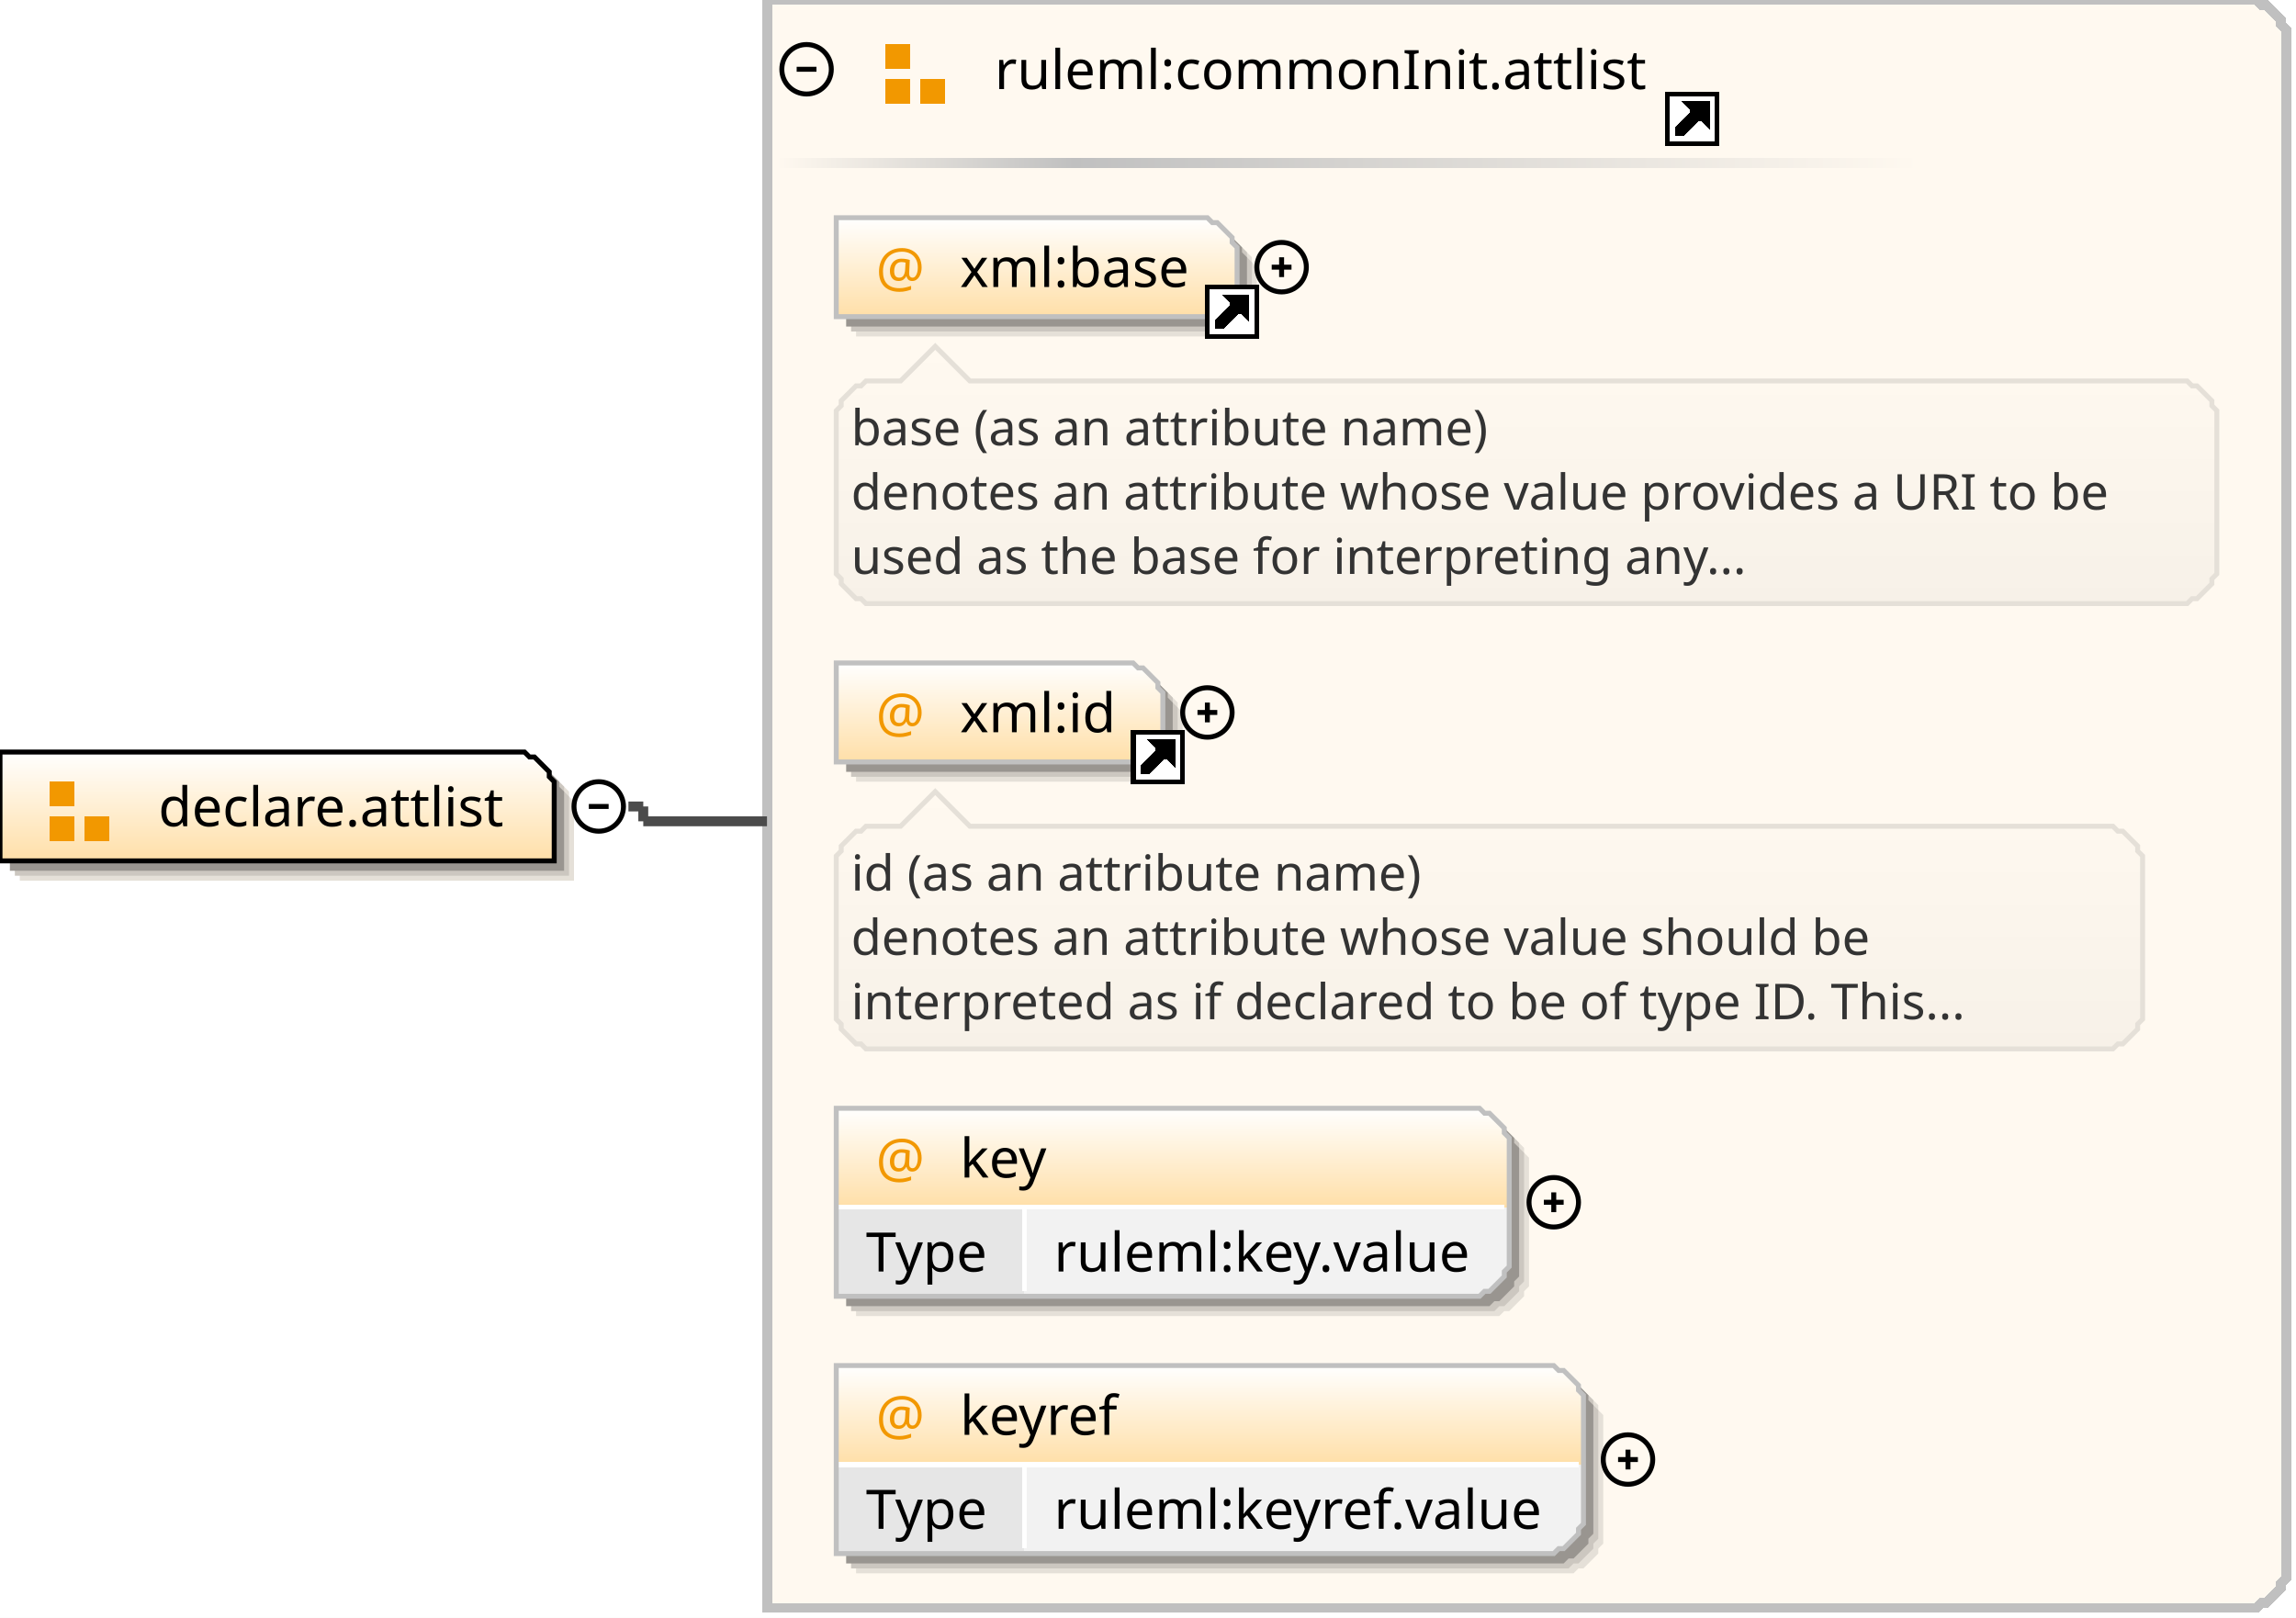
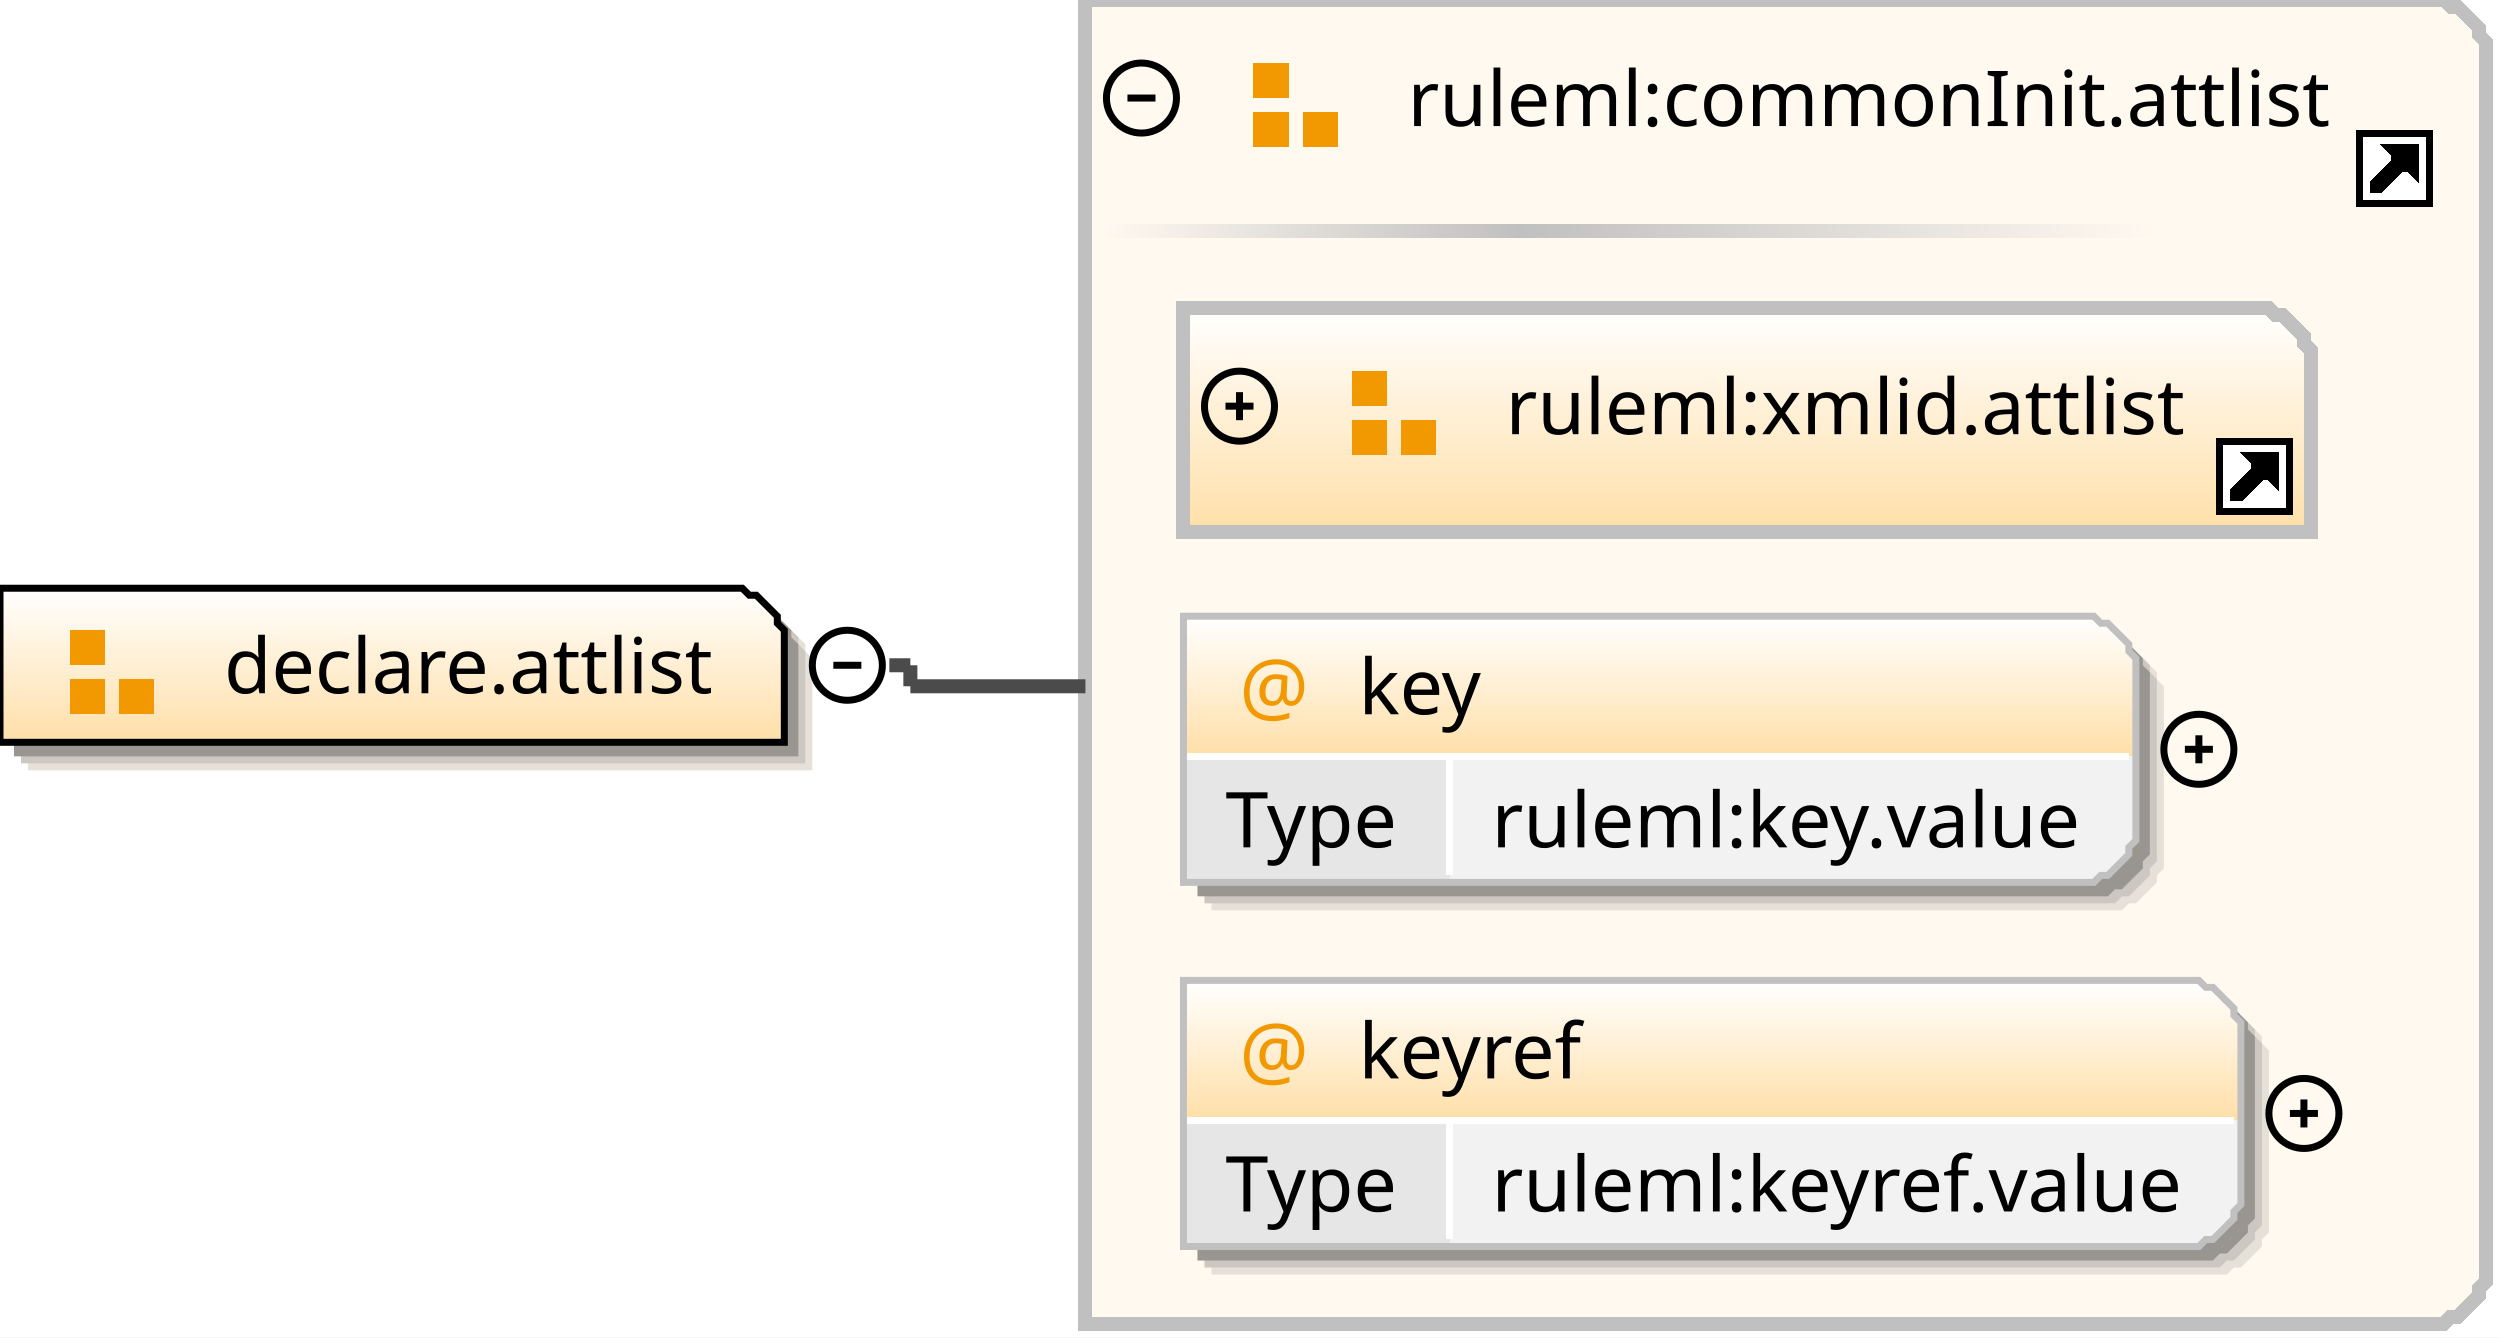
- <svg xmlns="http://www.w3.org/2000/svg" color-interpolation="auto" color-rendering="auto" fill="black" fill-opacity="1" font-family="'Dialog'" font-size="12" font-style="normal" font-weight="normal" height="327" image-rendering="auto" shape-rendering="auto" stroke="black" stroke-dasharray="none" stroke-dashoffset="0" stroke-linecap="square" stroke-linejoin="miter" stroke-miterlimit="10" stroke-opacity="1" stroke-width="1" text-rendering="auto" width="464">
+ <svg xmlns="http://www.w3.org/2000/svg" color-interpolation="auto" color-rendering="auto" fill="black" fill-opacity="1" font-family="'Dialog'" font-size="12" font-style="normal" font-weight="normal" height="191" image-rendering="auto" shape-rendering="auto" stroke="black" stroke-dasharray="none" stroke-dashoffset="0" stroke-linecap="square" stroke-linejoin="miter" stroke-miterlimit="10" stroke-opacity="1" stroke-width="1" text-rendering="auto" width="357">
  <defs id="genericDefs" />
  <g>
    <defs id="defs1">
-       <linearGradient gradientUnits="userSpaceOnUse" id="linearGradient1" spreadMethod="pad" x1="0" x2="0" y1="152" y2="174">
+       <linearGradient gradientUnits="userSpaceOnUse" id="linearGradient1" spreadMethod="pad" x1="0" x2="0" y1="84" y2="106">
        <stop offset="0%" stop-color="white" stop-opacity="1" />
        <stop offset="100%" stop-color="rgb(255,223,168)" stop-opacity="1" />
      </linearGradient>
-       <linearGradient gradientUnits="userSpaceOnUse" id="linearGradient2" spreadMethod="pad" x1="217" x2="388" y1="32" y2="32">
+       <linearGradient gradientUnits="userSpaceOnUse" id="linearGradient2" spreadMethod="pad" x1="217" x2="308" y1="32" y2="32">
        <stop offset="0%" stop-color="silver" stop-opacity="1" />
        <stop offset="100%" stop-color="rgb(255,249,240)" stop-opacity="1" />
      </linearGradient>
      <linearGradient gradientUnits="userSpaceOnUse" id="linearGradient3" spreadMethod="pad" x1="157" x2="217" y1="32" y2="32">
        <stop offset="0%" stop-color="rgb(255,249,240)" stop-opacity="1" />
        <stop offset="100%" stop-color="silver" stop-opacity="1" />
      </linearGradient>
-       <linearGradient gradientUnits="userSpaceOnUse" id="linearGradient4" spreadMethod="pad" x1="169" x2="169" y1="44" y2="64">
+       <linearGradient gradientUnits="userSpaceOnUse" id="linearGradient4" spreadMethod="pad" x1="169" x2="169" y1="44" y2="76">
        <stop offset="0%" stop-color="white" stop-opacity="1" />
        <stop offset="100%" stop-color="rgb(255,223,168)" stop-opacity="1" />
      </linearGradient>
-       <linearGradient gradientUnits="userSpaceOnUse" id="linearGradient5" spreadMethod="pad" x1="169" x2="169" y1="70" y2="122">
-         <stop offset="0%" stop-color="rgb(255,249,240)" stop-opacity="1" />
-         <stop offset="100%" stop-color="rgb(247,241,232)" stop-opacity="1" />
-       </linearGradient>
-       <linearGradient gradientUnits="userSpaceOnUse" id="linearGradient6" spreadMethod="pad" x1="169" x2="169" y1="134" y2="154">
+       <linearGradient gradientUnits="userSpaceOnUse" id="linearGradient5" spreadMethod="pad" x1="169" x2="169" y1="88" y2="108">
        <stop offset="0%" stop-color="white" stop-opacity="1" />
        <stop offset="100%" stop-color="rgb(255,223,168)" stop-opacity="1" />
      </linearGradient>
-       <linearGradient gradientUnits="userSpaceOnUse" id="linearGradient7" spreadMethod="pad" x1="169" x2="169" y1="160" y2="212">
-         <stop offset="0%" stop-color="rgb(255,249,240)" stop-opacity="1" />
-         <stop offset="100%" stop-color="rgb(247,241,232)" stop-opacity="1" />
-       </linearGradient>
-       <linearGradient gradientUnits="userSpaceOnUse" id="linearGradient8" spreadMethod="pad" x1="169" x2="169" y1="224" y2="244">
-         <stop offset="0%" stop-color="white" stop-opacity="1" />
-         <stop offset="100%" stop-color="rgb(255,223,168)" stop-opacity="1" />
-       </linearGradient>
-       <linearGradient gradientUnits="userSpaceOnUse" id="linearGradient9" spreadMethod="pad" x1="169" x2="169" y1="276" y2="296">
+       <linearGradient gradientUnits="userSpaceOnUse" id="linearGradient6" spreadMethod="pad" x1="169" x2="169" y1="140" y2="160">
        <stop offset="0%" stop-color="white" stop-opacity="1" />
        <stop offset="100%" stop-color="rgb(255,223,168)" stop-opacity="1" />
      </linearGradient>
      <clipPath clipPathUnits="userSpaceOnUse" id="clipPath1">
-         <path d="M0 0 L464 0 L464 327 L0 327 L0 0 Z" />
+         <path d="M0 0 L357 0 L357 191 L0 191 L0 0 Z" />
      </clipPath>
    </defs>
    <g fill="white" stroke="white" text-rendering="geometricPrecision">
-       <rect clip-path="url(#clipPath1)" height="327" stroke="none" width="464" x="0" y="0" />
+       <rect clip-path="url(#clipPath1)" height="191" stroke="none" width="357" x="0" y="0" />
    </g>
    <g fill="rgb(229,224,216)" font-family="sans-serif" font-size="11" stroke="rgb(229,224,216)" text-rendering="geometricPrecision">
-       <polygon clip-path="url(#clipPath1)" points=" 4 156 110 156 111 157 112 157 113 158 114 159 115 160 115 161 116 162 116 178 4 178" stroke="none" />
-       <polygon clip-path="url(#clipPath1)" fill="rgb(204,199,192)" points=" 3 155 109 155 110 156 111 156 112 157 113 158 114 159 114 160 115 161 115 177 3 177" stroke="none" />
-       <polygon clip-path="url(#clipPath1)" fill="rgb(153,149,144)" points=" 2 154 108 154 109 155 110 155 111 156 112 157 113 158 113 159 114 160 114 176 2 176" stroke="none" />
-       <polygon clip-path="url(#clipPath1)" fill="url(#linearGradient1)" points=" 0 152 106 152 107 153 108 153 109 154 110 155 111 156 111 157 112 158 112 174 0 174" shape-rendering="crispEdges" stroke="none" />
-       <polygon clip-path="url(#clipPath1)" fill="none" points=" 0 152 106 152 107 153 108 153 109 154 110 155 111 156 111 157 112 158 112 174 0 174" stroke="black" stroke-linecap="butt" />
+       <polygon clip-path="url(#clipPath1)" points=" 4 88 110 88 111 89 112 89 113 90 114 91 115 92 115 93 116 94 116 110 4 110" stroke="none" />
+       <polygon clip-path="url(#clipPath1)" fill="rgb(204,199,192)" points=" 3 87 109 87 110 88 111 88 112 89 113 90 114 91 114 92 115 93 115 109 3 109" stroke="none" />
+       <polygon clip-path="url(#clipPath1)" fill="rgb(153,149,144)" points=" 2 86 108 86 109 87 110 87 111 88 112 89 113 90 113 91 114 92 114 108 2 108" stroke="none" />
+       <polygon clip-path="url(#clipPath1)" fill="url(#linearGradient1)" points=" 0 84 106 84 107 85 108 85 109 86 110 87 111 88 111 89 112 90 112 106 0 106" shape-rendering="crispEdges" stroke="none" />
+       <polygon clip-path="url(#clipPath1)" fill="none" points=" 0 84 106 84 107 85 108 85 109 86 110 87 111 88 111 89 112 90 112 106 0 106" stroke="black" stroke-linecap="butt" />
    </g>
    <g fill="rgb(242,152,0)" font-family="sans-serif" font-size="11" shape-rendering="crispEdges" stroke="rgb(242,152,0)" stroke-linecap="butt" text-rendering="geometricPrecision">
-       <rect clip-path="url(#clipPath1)" height="5" stroke="none" width="5" x="10" y="158" />
-       <rect clip-path="url(#clipPath1)" height="5" stroke="none" width="5" x="10" y="165" />
-       <rect clip-path="url(#clipPath1)" height="5" stroke="none" width="5" x="17" y="165" />
-       <text clip-path="url(#clipPath1)" fill="black" stroke="none" x="32" xml:space="preserve" y="167">declare.attlist</text>
-       <circle clip-path="url(#clipPath1)" cx="121" cy="163" fill="none" r="5" shape-rendering="auto" stroke="black" />
-       <line clip-path="url(#clipPath1)" fill="none" shape-rendering="auto" stroke="black" x1="119" x2="123" y1="163" y2="163" />
-       <polygon clip-path="url(#clipPath1)" fill="rgb(255,249,240)" points=" 155 0 456 0 457 1 458 1 459 2 460 3 461 4 461 5 462 6 462 319 461 320 461 321 460 322 459 323 458 324 457 324 456 325 155 325" stroke="none" stroke-width="2" />
-       <polygon clip-path="url(#clipPath1)" fill="none" points=" 155 0 456 0 457 1 458 1 459 2 460 3 461 4 461 5 462 6 462 319 461 320 461 321 460 322 459 323 458 324 457 324 456 325 155 325" stroke="silver" stroke-width="2" />
-       <rect clip-path="url(#clipPath1)" fill="url(#linearGradient2)" height="2" stroke="none" stroke-width="2" width="171" x="217" y="32" />
+       <rect clip-path="url(#clipPath1)" height="5" stroke="none" width="5" x="10" y="90" />
+       <rect clip-path="url(#clipPath1)" height="5" stroke="none" width="5" x="10" y="97" />
+       <rect clip-path="url(#clipPath1)" height="5" stroke="none" width="5" x="17" y="97" />
+       <text clip-path="url(#clipPath1)" fill="black" stroke="none" x="32" xml:space="preserve" y="99">declare.attlist</text>
+       <circle clip-path="url(#clipPath1)" cx="121" cy="95" fill="none" r="5" shape-rendering="auto" stroke="black" />
+       <line clip-path="url(#clipPath1)" fill="none" shape-rendering="auto" stroke="black" x1="119" x2="123" y1="95" y2="95" />
+       <polygon clip-path="url(#clipPath1)" fill="rgb(255,249,240)" points=" 155 0 349 0 350 1 351 1 352 2 353 3 354 4 354 5 355 6 355 183 354 184 354 185 353 186 352 187 351 188 350 188 349 189 155 189" stroke="none" stroke-width="2" />
+       <polygon clip-path="url(#clipPath1)" fill="none" points=" 155 0 349 0 350 1 351 1 352 2 353 3 354 4 354 5 355 6 355 183 354 184 354 185 353 186 352 187 351 188 350 188 349 189 155 189" stroke="silver" stroke-width="2" />
+       <rect clip-path="url(#clipPath1)" fill="url(#linearGradient2)" height="2" stroke="none" stroke-width="2" width="91" x="217" y="32" />
      <rect clip-path="url(#clipPath1)" fill="url(#linearGradient3)" height="2" stroke="none" stroke-width="2" width="60" x="157" y="32" />
      <rect clip-path="url(#clipPath1)" height="5" stroke="none" width="5" x="179" y="9" />
      <rect clip-path="url(#clipPath1)" height="5" stroke="none" width="5" x="179" y="16" />
      <rect clip-path="url(#clipPath1)" height="5" stroke="none" width="5" x="186" y="16" />
      <text clip-path="url(#clipPath1)" fill="black" stroke="none" x="201" xml:space="preserve" y="18">ruleml:commonInit.attlist</text>
      <rect clip-path="url(#clipPath1)" fill="white" height="10" stroke="none" width="10" x="337" y="19" />
      <polygon clip-path="url(#clipPath1)" fill="none" points=" 339 27 339 26 342 23 342 22 341 21 345 21 345 25 344 24 343 24 340 27" stroke="black" />
      <polygon clip-path="url(#clipPath1)" fill="black" points=" 339 27 339 26 342 23 342 22 341 21 345 21 345 25 344 24 343 24 340 27" stroke="none" />
      <rect clip-path="url(#clipPath1)" fill="none" height="10" stroke="black" width="10" x="337" y="19" />
      <circle clip-path="url(#clipPath1)" cx="163" cy="14" fill="none" r="5" shape-rendering="auto" stroke="black" />
      <line clip-path="url(#clipPath1)" fill="none" shape-rendering="auto" stroke="black" x1="161" x2="165" y1="14" y2="14" />
-       <polygon clip-path="url(#clipPath1)" fill="rgb(229,224,216)" points=" 173 48 248 48 249 49 250 49 251 50 252 51 253 52 253 53 254 54 254 62 253 63 253 64 252 65 251 66 250 67 249 67 248 68 173 68" shape-rendering="auto" stroke="none" />
-       <polygon clip-path="url(#clipPath1)" fill="rgb(204,199,192)" points=" 172 47 247 47 248 48 249 48 250 49 251 50 252 51 252 52 253 53 253 61 252 62 252 63 251 64 250 65 249 66 248 66 247 67 172 67" shape-rendering="auto" stroke="none" />
-       <polygon clip-path="url(#clipPath1)" fill="rgb(153,149,144)" points=" 171 46 246 46 247 47 248 47 249 48 250 49 251 50 251 51 252 52 252 60 251 61 251 62 250 63 249 64 248 65 247 65 246 66 171 66" shape-rendering="auto" stroke="none" />
-       <polygon clip-path="url(#clipPath1)" fill="url(#linearGradient4)" points=" 169 44 244 44 245 45 246 45 247 46 248 47 249 48 249 49 250 50 250 58 249 59 249 60 248 61 247 62 246 63 245 63 244 64 169 64" stroke="none" />
-       <polygon clip-path="url(#clipPath1)" fill="none" points=" 169 44 244 44 245 45 246 45 247 46 248 47 249 48 249 49 250 50 250 58 249 59 249 60 248 61 247 62 246 63 245 63 244 64 169 64" shape-rendering="auto" stroke="silver" />
-       <text clip-path="url(#clipPath1)" stroke="none" x="177" xml:space="preserve" y="58">@</text>
-       <text clip-path="url(#clipPath1)" fill="black" stroke="none" x="194" xml:space="preserve" y="58">xml:base</text>
-       <rect clip-path="url(#clipPath1)" fill="white" height="10" stroke="none" width="10" x="244" y="58" />
-       <polygon clip-path="url(#clipPath1)" fill="none" points=" 246 66 246 65 249 62 249 61 248 60 252 60 252 64 251 63 250 63 247 66" stroke="black" />
-       <polygon clip-path="url(#clipPath1)" fill="black" points=" 246 66 246 65 249 62 249 61 248 60 252 60 252 64 251 63 250 63 247 66" stroke="none" />
-       <rect clip-path="url(#clipPath1)" fill="none" height="10" stroke="black" width="10" x="244" y="58" />
-       <circle clip-path="url(#clipPath1)" cx="259" cy="54" fill="none" r="5" shape-rendering="auto" stroke="black" />
-       <line clip-path="url(#clipPath1)" fill="none" shape-rendering="auto" stroke="black" x1="257" x2="261" y1="54" y2="54" />
-       <line clip-path="url(#clipPath1)" fill="none" shape-rendering="auto" stroke="black" x1="259" x2="259" y1="52" y2="56" />
-       <polygon clip-path="url(#clipPath1)" fill="url(#linearGradient5)" points=" 169 83 170 82 170 81 171 80 172 79 173 78 174 78 175 77 182 77 189 70 196 77 442 77 443 78 444 78 445 79 446 80 447 81 447 82 448 83 448 116 447 117 447 118 446 119 445 120 444 121 443 121 442 122 175 122 174 121 173 121 172 120 171 119 170 118 170 117 169 116" stroke="none" />
-       <polygon clip-path="url(#clipPath1)" fill="none" points=" 169 83 170 82 170 81 171 80 172 79 173 78 174 78 175 77 182 77 189 70 196 77 442 77 443 78 444 78 445 79 446 80 447 81 447 82 448 83 448 116 447 117 447 118 446 119 445 120 444 121 443 121 442 122 175 122 174 121 173 121 172 120 171 119 170 118 170 117 169 116" shape-rendering="auto" stroke="rgb(229,224,216)" />
-       <text clip-path="url(#clipPath1)" fill="rgb(51,51,51)" font-size="10" stroke="none" x="172" xml:space="preserve" y="90">base (as an attribute name)</text>
-       <text clip-path="url(#clipPath1)" fill="rgb(51,51,51)" font-size="10" stroke="none" x="172" xml:space="preserve" y="103">denotes an attribute whose value provides a URI to be </text>
-       <text clip-path="url(#clipPath1)" fill="rgb(51,51,51)" font-size="10" stroke="none" x="172" xml:space="preserve" y="116">used as the base for interpreting any...</text>
-       <polygon clip-path="url(#clipPath1)" fill="rgb(229,224,216)" points=" 173 138 233 138 234 139 235 139 236 140 237 141 238 142 238 143 239 144 239 152 238 153 238 154 237 155 236 156 235 157 234 157 233 158 173 158" shape-rendering="auto" stroke="none" />
-       <polygon clip-path="url(#clipPath1)" fill="rgb(204,199,192)" points=" 172 137 232 137 233 138 234 138 235 139 236 140 237 141 237 142 238 143 238 151 237 152 237 153 236 154 235 155 234 156 233 156 232 157 172 157" shape-rendering="auto" stroke="none" />
-       <polygon clip-path="url(#clipPath1)" fill="rgb(153,149,144)" points=" 171 136 231 136 232 137 233 137 234 138 235 139 236 140 236 141 237 142 237 150 236 151 236 152 235 153 234 154 233 155 232 155 231 156 171 156" shape-rendering="auto" stroke="none" />
-       <polygon clip-path="url(#clipPath1)" fill="url(#linearGradient6)" points=" 169 134 229 134 230 135 231 135 232 136 233 137 234 138 234 139 235 140 235 148 234 149 234 150 233 151 232 152 231 153 230 153 229 154 169 154" stroke="none" />
-       <polygon clip-path="url(#clipPath1)" fill="none" points=" 169 134 229 134 230 135 231 135 232 136 233 137 234 138 234 139 235 140 235 148 234 149 234 150 233 151 232 152 231 153 230 153 229 154 169 154" shape-rendering="auto" stroke="silver" />
-       <text clip-path="url(#clipPath1)" stroke="none" x="177" xml:space="preserve" y="148">@</text>
-       <text clip-path="url(#clipPath1)" fill="black" stroke="none" x="194" xml:space="preserve" y="148">xml:id</text>
-       <rect clip-path="url(#clipPath1)" fill="white" height="10" stroke="none" width="10" x="229" y="148" />
-       <polygon clip-path="url(#clipPath1)" fill="none" points=" 231 156 231 155 234 152 234 151 233 150 237 150 237 154 236 153 235 153 232 156" stroke="black" />
-       <polygon clip-path="url(#clipPath1)" fill="black" points=" 231 156 231 155 234 152 234 151 233 150 237 150 237 154 236 153 235 153 232 156" stroke="none" />
-       <rect clip-path="url(#clipPath1)" fill="none" height="10" stroke="black" width="10" x="229" y="148" />
-       <circle clip-path="url(#clipPath1)" cx="244" cy="144" fill="none" r="5" shape-rendering="auto" stroke="black" />
-       <line clip-path="url(#clipPath1)" fill="none" shape-rendering="auto" stroke="black" x1="242" x2="246" y1="144" y2="144" />
-       <line clip-path="url(#clipPath1)" fill="none" shape-rendering="auto" stroke="black" x1="244" x2="244" y1="142" y2="146" />
-       <polygon clip-path="url(#clipPath1)" fill="url(#linearGradient7)" points=" 169 173 170 172 170 171 171 170 172 169 173 168 174 168 175 167 182 167 189 160 196 167 427 167 428 168 429 168 430 169 431 170 432 171 432 172 433 173 433 206 432 207 432 208 431 209 430 210 429 211 428 211 427 212 175 212 174 211 173 211 172 210 171 209 170 208 170 207 169 206" stroke="none" />
-       <polygon clip-path="url(#clipPath1)" fill="none" points=" 169 173 170 172 170 171 171 170 172 169 173 168 174 168 175 167 182 167 189 160 196 167 427 167 428 168 429 168 430 169 431 170 432 171 432 172 433 173 433 206 432 207 432 208 431 209 430 210 429 211 428 211 427 212 175 212 174 211 173 211 172 210 171 209 170 208 170 207 169 206" shape-rendering="auto" stroke="rgb(229,224,216)" />
-       <text clip-path="url(#clipPath1)" fill="rgb(51,51,51)" font-size="10" stroke="none" x="172" xml:space="preserve" y="180">id (as an attribute name)</text>
-       <text clip-path="url(#clipPath1)" fill="rgb(51,51,51)" font-size="10" stroke="none" x="172" xml:space="preserve" y="193">denotes an attribute whose value should be </text>
-       <text clip-path="url(#clipPath1)" fill="rgb(51,51,51)" font-size="10" stroke="none" x="172" xml:space="preserve" y="206">interpreted as if declared to be of type ID. This...</text>
-       <polygon clip-path="url(#clipPath1)" fill="rgb(229,224,216)" points=" 173 228 303 228 304 229 305 229 306 230 307 231 308 232 308 233 309 234 309 260 308 261 308 262 307 263 306 264 305 265 304 265 303 266 173 266" shape-rendering="auto" stroke="none" />
-       <polygon clip-path="url(#clipPath1)" fill="rgb(204,199,192)" points=" 172 227 302 227 303 228 304 228 305 229 306 230 307 231 307 232 308 233 308 259 307 260 307 261 306 262 305 263 304 264 303 264 302 265 172 265" shape-rendering="auto" stroke="none" />
-       <polygon clip-path="url(#clipPath1)" fill="rgb(153,149,144)" points=" 171 226 301 226 302 227 303 227 304 228 305 229 306 230 306 231 307 232 307 258 306 259 306 260 305 261 304 262 303 263 302 263 301 264 171 264" shape-rendering="auto" stroke="none" />
-       <polygon clip-path="url(#clipPath1)" fill="url(#linearGradient8)" points=" 169 224 299 224 300 225 301 225 302 226 303 227 304 228 304 229 305 230 305 244 304 244 304 244 303 244 302 244 301 244 300 244 299 244 169 244" stroke="none" />
-       <polygon clip-path="url(#clipPath1)" fill="rgb(230,230,230)" points=" 169 244 207 244 207 244 207 244 207 244 207 244 207 244 207 244 207 244 207 256 207 257 207 258 207 259 207 260 207 261 207 261 207 262 169 262" stroke="none" />
-       <polygon clip-path="url(#clipPath1)" fill="rgb(242,242,242)" points=" 207 244 299 244 300 244 301 244 302 244 303 244 304 244 304 244 305 244 305 256 304 257 304 258 303 259 302 260 301 261 300 261 299 262 207 262" stroke="none" />
-       <line clip-path="url(#clipPath1)" fill="none" stroke="white" x1="169" x2="304" y1="244" y2="244" />
-       <text clip-path="url(#clipPath1)" fill="black" stroke="none" x="175" xml:space="preserve" y="257">Type</text>
-       <text clip-path="url(#clipPath1)" fill="black" stroke="none" x="213" xml:space="preserve" y="257">ruleml:key.value</text>
-       <line clip-path="url(#clipPath1)" fill="none" stroke="white" x1="207" x2="207" y1="244" y2="261" />
-       <polygon clip-path="url(#clipPath1)" fill="none" points=" 169 224 299 224 300 225 301 225 302 226 303 227 304 228 304 229 305 230 305 256 304 257 304 258 303 259 302 260 301 261 300 261 299 262 169 262" shape-rendering="auto" stroke="silver" />
-       <text clip-path="url(#clipPath1)" stroke="none" x="177" xml:space="preserve" y="238">@</text>
-       <text clip-path="url(#clipPath1)" fill="black" stroke="none" x="194" xml:space="preserve" y="238">key</text>
-       <circle clip-path="url(#clipPath1)" cx="314" cy="243" fill="none" r="5" shape-rendering="auto" stroke="black" />
-       <line clip-path="url(#clipPath1)" fill="none" shape-rendering="auto" stroke="black" x1="312" x2="316" y1="243" y2="243" />
-       <line clip-path="url(#clipPath1)" fill="none" shape-rendering="auto" stroke="black" x1="314" x2="314" y1="241" y2="245" />
-       <polygon clip-path="url(#clipPath1)" fill="rgb(229,224,216)" points=" 173 280 318 280 319 281 320 281 321 282 322 283 323 284 323 285 324 286 324 312 323 313 323 314 322 315 321 316 320 317 319 317 318 318 173 318" shape-rendering="auto" stroke="none" />
-       <polygon clip-path="url(#clipPath1)" fill="rgb(204,199,192)" points=" 172 279 317 279 318 280 319 280 320 281 321 282 322 283 322 284 323 285 323 311 322 312 322 313 321 314 320 315 319 316 318 316 317 317 172 317" shape-rendering="auto" stroke="none" />
-       <polygon clip-path="url(#clipPath1)" fill="rgb(153,149,144)" points=" 171 278 316 278 317 279 318 279 319 280 320 281 321 282 321 283 322 284 322 310 321 311 321 312 320 313 319 314 318 315 317 315 316 316 171 316" shape-rendering="auto" stroke="none" />
-       <polygon clip-path="url(#clipPath1)" fill="url(#linearGradient9)" points=" 169 276 314 276 315 277 316 277 317 278 318 279 319 280 319 281 320 282 320 296 319 296 319 296 318 296 317 296 316 296 315 296 314 296 169 296" stroke="none" />
-       <polygon clip-path="url(#clipPath1)" fill="rgb(230,230,230)" points=" 169 296 207 296 207 296 207 296 207 296 207 296 207 296 207 296 207 296 207 308 207 309 207 310 207 311 207 312 207 313 207 313 207 314 169 314" stroke="none" />
-       <polygon clip-path="url(#clipPath1)" fill="rgb(242,242,242)" points=" 207 296 314 296 315 296 316 296 317 296 318 296 319 296 319 296 320 296 320 308 319 309 319 310 318 311 317 312 316 313 315 313 314 314 207 314" stroke="none" />
-       <line clip-path="url(#clipPath1)" fill="none" stroke="white" x1="169" x2="319" y1="296" y2="296" />
-       <text clip-path="url(#clipPath1)" fill="black" stroke="none" x="175" xml:space="preserve" y="309">Type</text>
-       <text clip-path="url(#clipPath1)" fill="black" stroke="none" x="213" xml:space="preserve" y="309">ruleml:keyref.value</text>
-       <line clip-path="url(#clipPath1)" fill="none" stroke="white" x1="207" x2="207" y1="296" y2="313" />
-       <polygon clip-path="url(#clipPath1)" fill="none" points=" 169 276 314 276 315 277 316 277 317 278 318 279 319 280 319 281 320 282 320 308 319 309 319 310 318 311 317 312 316 313 315 313 314 314 169 314" shape-rendering="auto" stroke="silver" />
-       <text clip-path="url(#clipPath1)" stroke="none" x="177" xml:space="preserve" y="290">@</text>
-       <text clip-path="url(#clipPath1)" fill="black" stroke="none" x="194" xml:space="preserve" y="290">keyref</text>
-       <circle clip-path="url(#clipPath1)" cx="329" cy="295" fill="none" r="5" shape-rendering="auto" stroke="black" />
-       <line clip-path="url(#clipPath1)" fill="none" shape-rendering="auto" stroke="black" x1="327" x2="331" y1="295" y2="295" />
-       <line clip-path="url(#clipPath1)" fill="none" shape-rendering="auto" stroke="black" x1="329" x2="329" y1="293" y2="297" />
+       <polygon clip-path="url(#clipPath1)" fill="url(#linearGradient4)" points=" 169 44 324 44 325 45 326 45 327 46 328 47 329 48 329 49 330 50 330 76 169 76" stroke="none" stroke-width="2" />
+       <polygon clip-path="url(#clipPath1)" fill="none" points=" 169 44 324 44 325 45 326 45 327 46 328 47 329 48 329 49 330 50 330 76 169 76" stroke="silver" stroke-width="2" />
+       <rect clip-path="url(#clipPath1)" height="5" stroke="none" width="5" x="193" y="53" />
+       <rect clip-path="url(#clipPath1)" height="5" stroke="none" width="5" x="193" y="60" />
+       <rect clip-path="url(#clipPath1)" height="5" stroke="none" width="5" x="200" y="60" />
+       <text clip-path="url(#clipPath1)" fill="black" stroke="none" x="215" xml:space="preserve" y="62">ruleml:xmlid.attlist</text>
+       <rect clip-path="url(#clipPath1)" fill="white" height="10" stroke="none" width="10" x="317" y="63" />
+       <polygon clip-path="url(#clipPath1)" fill="none" points=" 319 71 319 70 322 67 322 66 321 65 325 65 325 69 324 68 323 68 320 71" stroke="black" />
+       <polygon clip-path="url(#clipPath1)" fill="black" points=" 319 71 319 70 322 67 322 66 321 65 325 65 325 69 324 68 323 68 320 71" stroke="none" />
+       <rect clip-path="url(#clipPath1)" fill="none" height="10" stroke="black" width="10" x="317" y="63" />
+       <circle clip-path="url(#clipPath1)" cx="177" cy="58" fill="none" r="5" shape-rendering="auto" stroke="black" />
+       <line clip-path="url(#clipPath1)" fill="none" shape-rendering="auto" stroke="black" x1="175" x2="179" y1="58" y2="58" />
+       <line clip-path="url(#clipPath1)" fill="none" shape-rendering="auto" stroke="black" x1="177" x2="177" y1="56" y2="60" />
+       <polygon clip-path="url(#clipPath1)" fill="rgb(229,224,216)" points=" 173 92 303 92 304 93 305 93 306 94 307 95 308 96 308 97 309 98 309 124 308 125 308 126 307 127 306 128 305 129 304 129 303 130 173 130" shape-rendering="auto" stroke="none" />
+       <polygon clip-path="url(#clipPath1)" fill="rgb(204,199,192)" points=" 172 91 302 91 303 92 304 92 305 93 306 94 307 95 307 96 308 97 308 123 307 124 307 125 306 126 305 127 304 128 303 128 302 129 172 129" shape-rendering="auto" stroke="none" />
+       <polygon clip-path="url(#clipPath1)" fill="rgb(153,149,144)" points=" 171 90 301 90 302 91 303 91 304 92 305 93 306 94 306 95 307 96 307 122 306 123 306 124 305 125 304 126 303 127 302 127 301 128 171 128" shape-rendering="auto" stroke="none" />
+       <polygon clip-path="url(#clipPath1)" fill="url(#linearGradient5)" points=" 169 88 299 88 300 89 301 89 302 90 303 91 304 92 304 93 305 94 305 108 304 108 304 108 303 108 302 108 301 108 300 108 299 108 169 108" stroke="none" />
+       <polygon clip-path="url(#clipPath1)" fill="rgb(230,230,230)" points=" 169 108 207 108 207 108 207 108 207 108 207 108 207 108 207 108 207 108 207 120 207 121 207 122 207 123 207 124 207 125 207 125 207 126 169 126" stroke="none" />
+       <polygon clip-path="url(#clipPath1)" fill="rgb(242,242,242)" points=" 207 108 299 108 300 108 301 108 302 108 303 108 304 108 304 108 305 108 305 120 304 121 304 122 303 123 302 124 301 125 300 125 299 126 207 126" stroke="none" />
+       <line clip-path="url(#clipPath1)" fill="none" stroke="white" x1="169" x2="304" y1="108" y2="108" />
+       <text clip-path="url(#clipPath1)" fill="black" stroke="none" x="175" xml:space="preserve" y="121">Type</text>
+       <text clip-path="url(#clipPath1)" fill="black" stroke="none" x="213" xml:space="preserve" y="121">ruleml:key.value</text>
+       <line clip-path="url(#clipPath1)" fill="none" stroke="white" x1="207" x2="207" y1="108" y2="125" />
+       <polygon clip-path="url(#clipPath1)" fill="none" points=" 169 88 299 88 300 89 301 89 302 90 303 91 304 92 304 93 305 94 305 120 304 121 304 122 303 123 302 124 301 125 300 125 299 126 169 126" shape-rendering="auto" stroke="silver" />
+       <text clip-path="url(#clipPath1)" stroke="none" x="177" xml:space="preserve" y="102">@</text>
+       <text clip-path="url(#clipPath1)" fill="black" stroke="none" x="194" xml:space="preserve" y="102">key</text>
+       <circle clip-path="url(#clipPath1)" cx="314" cy="107" fill="none" r="5" shape-rendering="auto" stroke="black" />
+       <line clip-path="url(#clipPath1)" fill="none" shape-rendering="auto" stroke="black" x1="312" x2="316" y1="107" y2="107" />
+       <line clip-path="url(#clipPath1)" fill="none" shape-rendering="auto" stroke="black" x1="314" x2="314" y1="105" y2="109" />
+       <polygon clip-path="url(#clipPath1)" fill="rgb(229,224,216)" points=" 173 144 318 144 319 145 320 145 321 146 322 147 323 148 323 149 324 150 324 176 323 177 323 178 322 179 321 180 320 181 319 181 318 182 173 182" shape-rendering="auto" stroke="none" />
+       <polygon clip-path="url(#clipPath1)" fill="rgb(204,199,192)" points=" 172 143 317 143 318 144 319 144 320 145 321 146 322 147 322 148 323 149 323 175 322 176 322 177 321 178 320 179 319 180 318 180 317 181 172 181" shape-rendering="auto" stroke="none" />
+       <polygon clip-path="url(#clipPath1)" fill="rgb(153,149,144)" points=" 171 142 316 142 317 143 318 143 319 144 320 145 321 146 321 147 322 148 322 174 321 175 321 176 320 177 319 178 318 179 317 179 316 180 171 180" shape-rendering="auto" stroke="none" />
+       <polygon clip-path="url(#clipPath1)" fill="url(#linearGradient6)" points=" 169 140 314 140 315 141 316 141 317 142 318 143 319 144 319 145 320 146 320 160 319 160 319 160 318 160 317 160 316 160 315 160 314 160 169 160" stroke="none" />
+       <polygon clip-path="url(#clipPath1)" fill="rgb(230,230,230)" points=" 169 160 207 160 207 160 207 160 207 160 207 160 207 160 207 160 207 160 207 172 207 173 207 174 207 175 207 176 207 177 207 177 207 178 169 178" stroke="none" />
+       <polygon clip-path="url(#clipPath1)" fill="rgb(242,242,242)" points=" 207 160 314 160 315 160 316 160 317 160 318 160 319 160 319 160 320 160 320 172 319 173 319 174 318 175 317 176 316 177 315 177 314 178 207 178" stroke="none" />
+       <line clip-path="url(#clipPath1)" fill="none" stroke="white" x1="169" x2="319" y1="160" y2="160" />
+       <text clip-path="url(#clipPath1)" fill="black" stroke="none" x="175" xml:space="preserve" y="173">Type</text>
+       <text clip-path="url(#clipPath1)" fill="black" stroke="none" x="213" xml:space="preserve" y="173">ruleml:keyref.value</text>
+       <line clip-path="url(#clipPath1)" fill="none" stroke="white" x1="207" x2="207" y1="160" y2="177" />
+       <polygon clip-path="url(#clipPath1)" fill="none" points=" 169 140 314 140 315 141 316 141 317 142 318 143 319 144 319 145 320 146 320 172 319 173 319 174 318 175 317 176 316 177 315 177 314 178 169 178" shape-rendering="auto" stroke="silver" />
+       <text clip-path="url(#clipPath1)" stroke="none" x="177" xml:space="preserve" y="154">@</text>
+       <text clip-path="url(#clipPath1)" fill="black" stroke="none" x="194" xml:space="preserve" y="154">keyref</text>
+       <circle clip-path="url(#clipPath1)" cx="329" cy="159" fill="none" r="5" shape-rendering="auto" stroke="black" />
+       <line clip-path="url(#clipPath1)" fill="none" shape-rendering="auto" stroke="black" x1="327" x2="331" y1="159" y2="159" />
+       <line clip-path="url(#clipPath1)" fill="none" shape-rendering="auto" stroke="black" x1="329" x2="329" y1="157" y2="161" />
    </g>
    <g fill="rgb(75,75,75)" font-family="sans-serif" font-size="11" stroke="rgb(75,75,75)" stroke-linecap="butt" stroke-width="2" text-rendering="geometricPrecision">
-       <line clip-path="url(#clipPath1)" fill="none" x1="127" x2="130" y1="163" y2="163" />
-       <line clip-path="url(#clipPath1)" fill="none" x1="130" x2="130" y1="163" y2="166" />
-       <line clip-path="url(#clipPath1)" fill="none" x1="130" x2="155" y1="166" y2="166" />
+       <line clip-path="url(#clipPath1)" fill="none" x1="127" x2="130" y1="95" y2="95" />
+       <line clip-path="url(#clipPath1)" fill="none" x1="130" x2="130" y1="95" y2="98" />
+       <line clip-path="url(#clipPath1)" fill="none" x1="130" x2="155" y1="98" y2="98" />
    </g>
  </g>
</svg>
